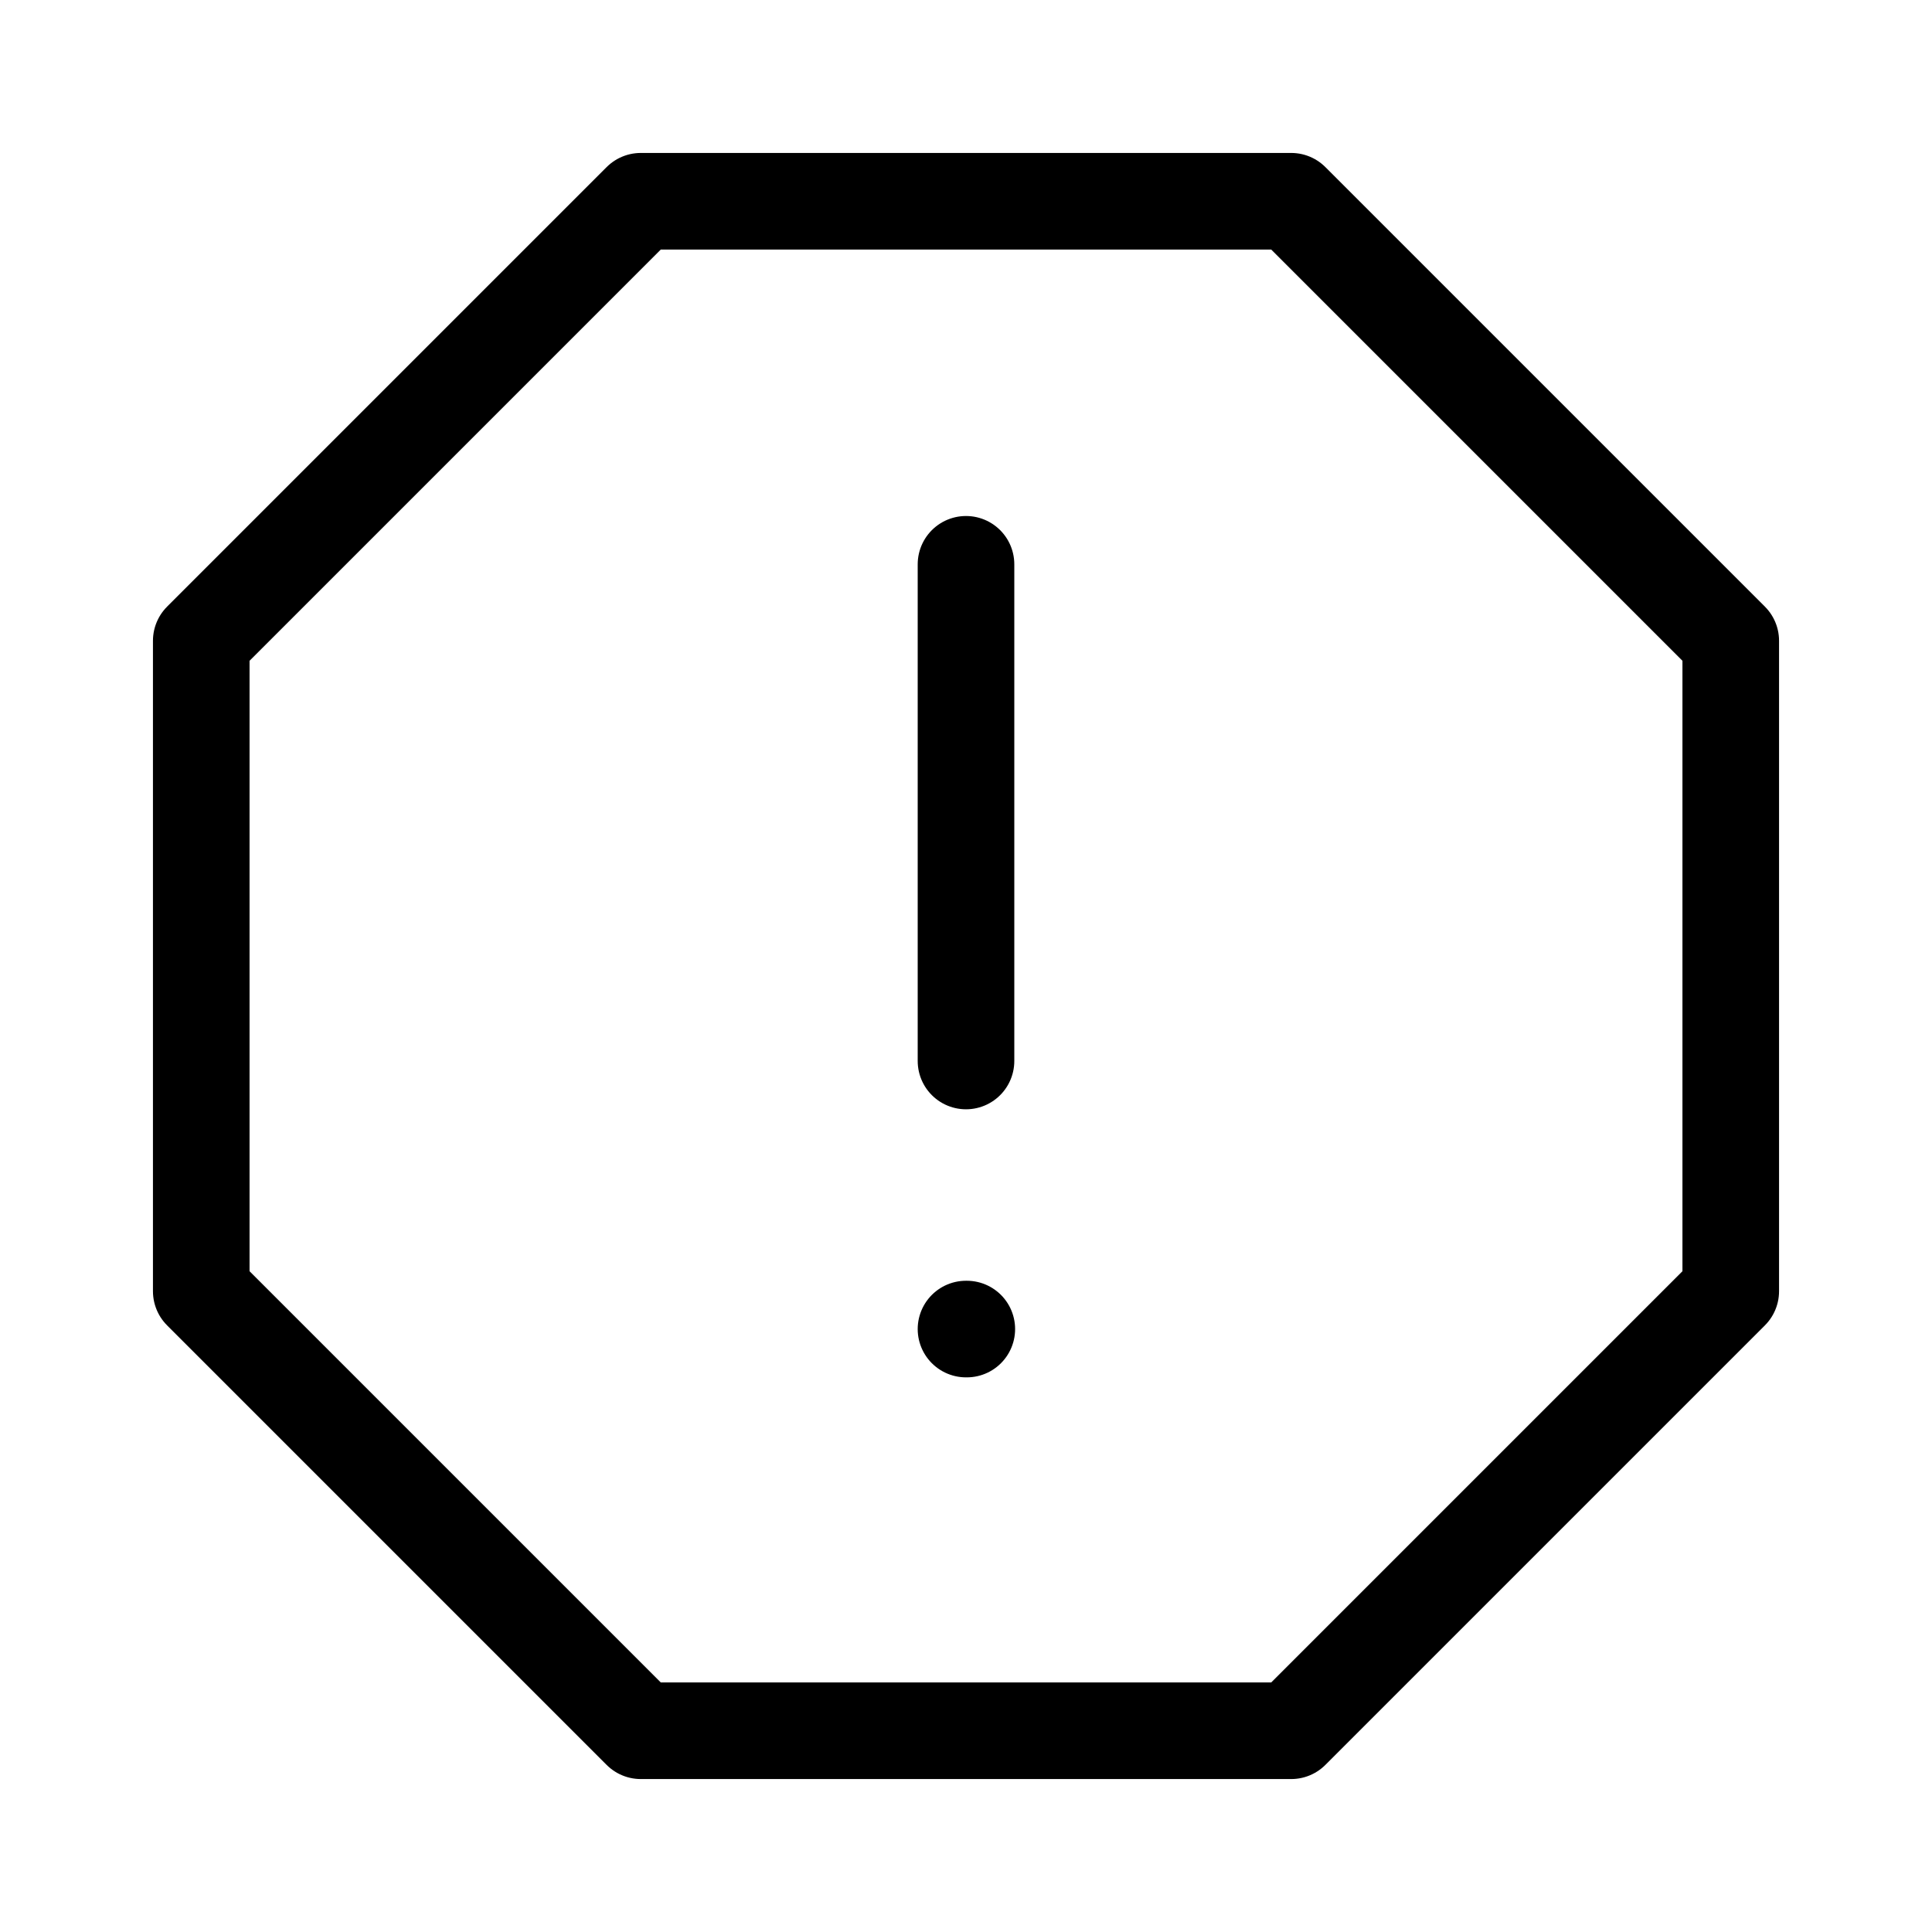
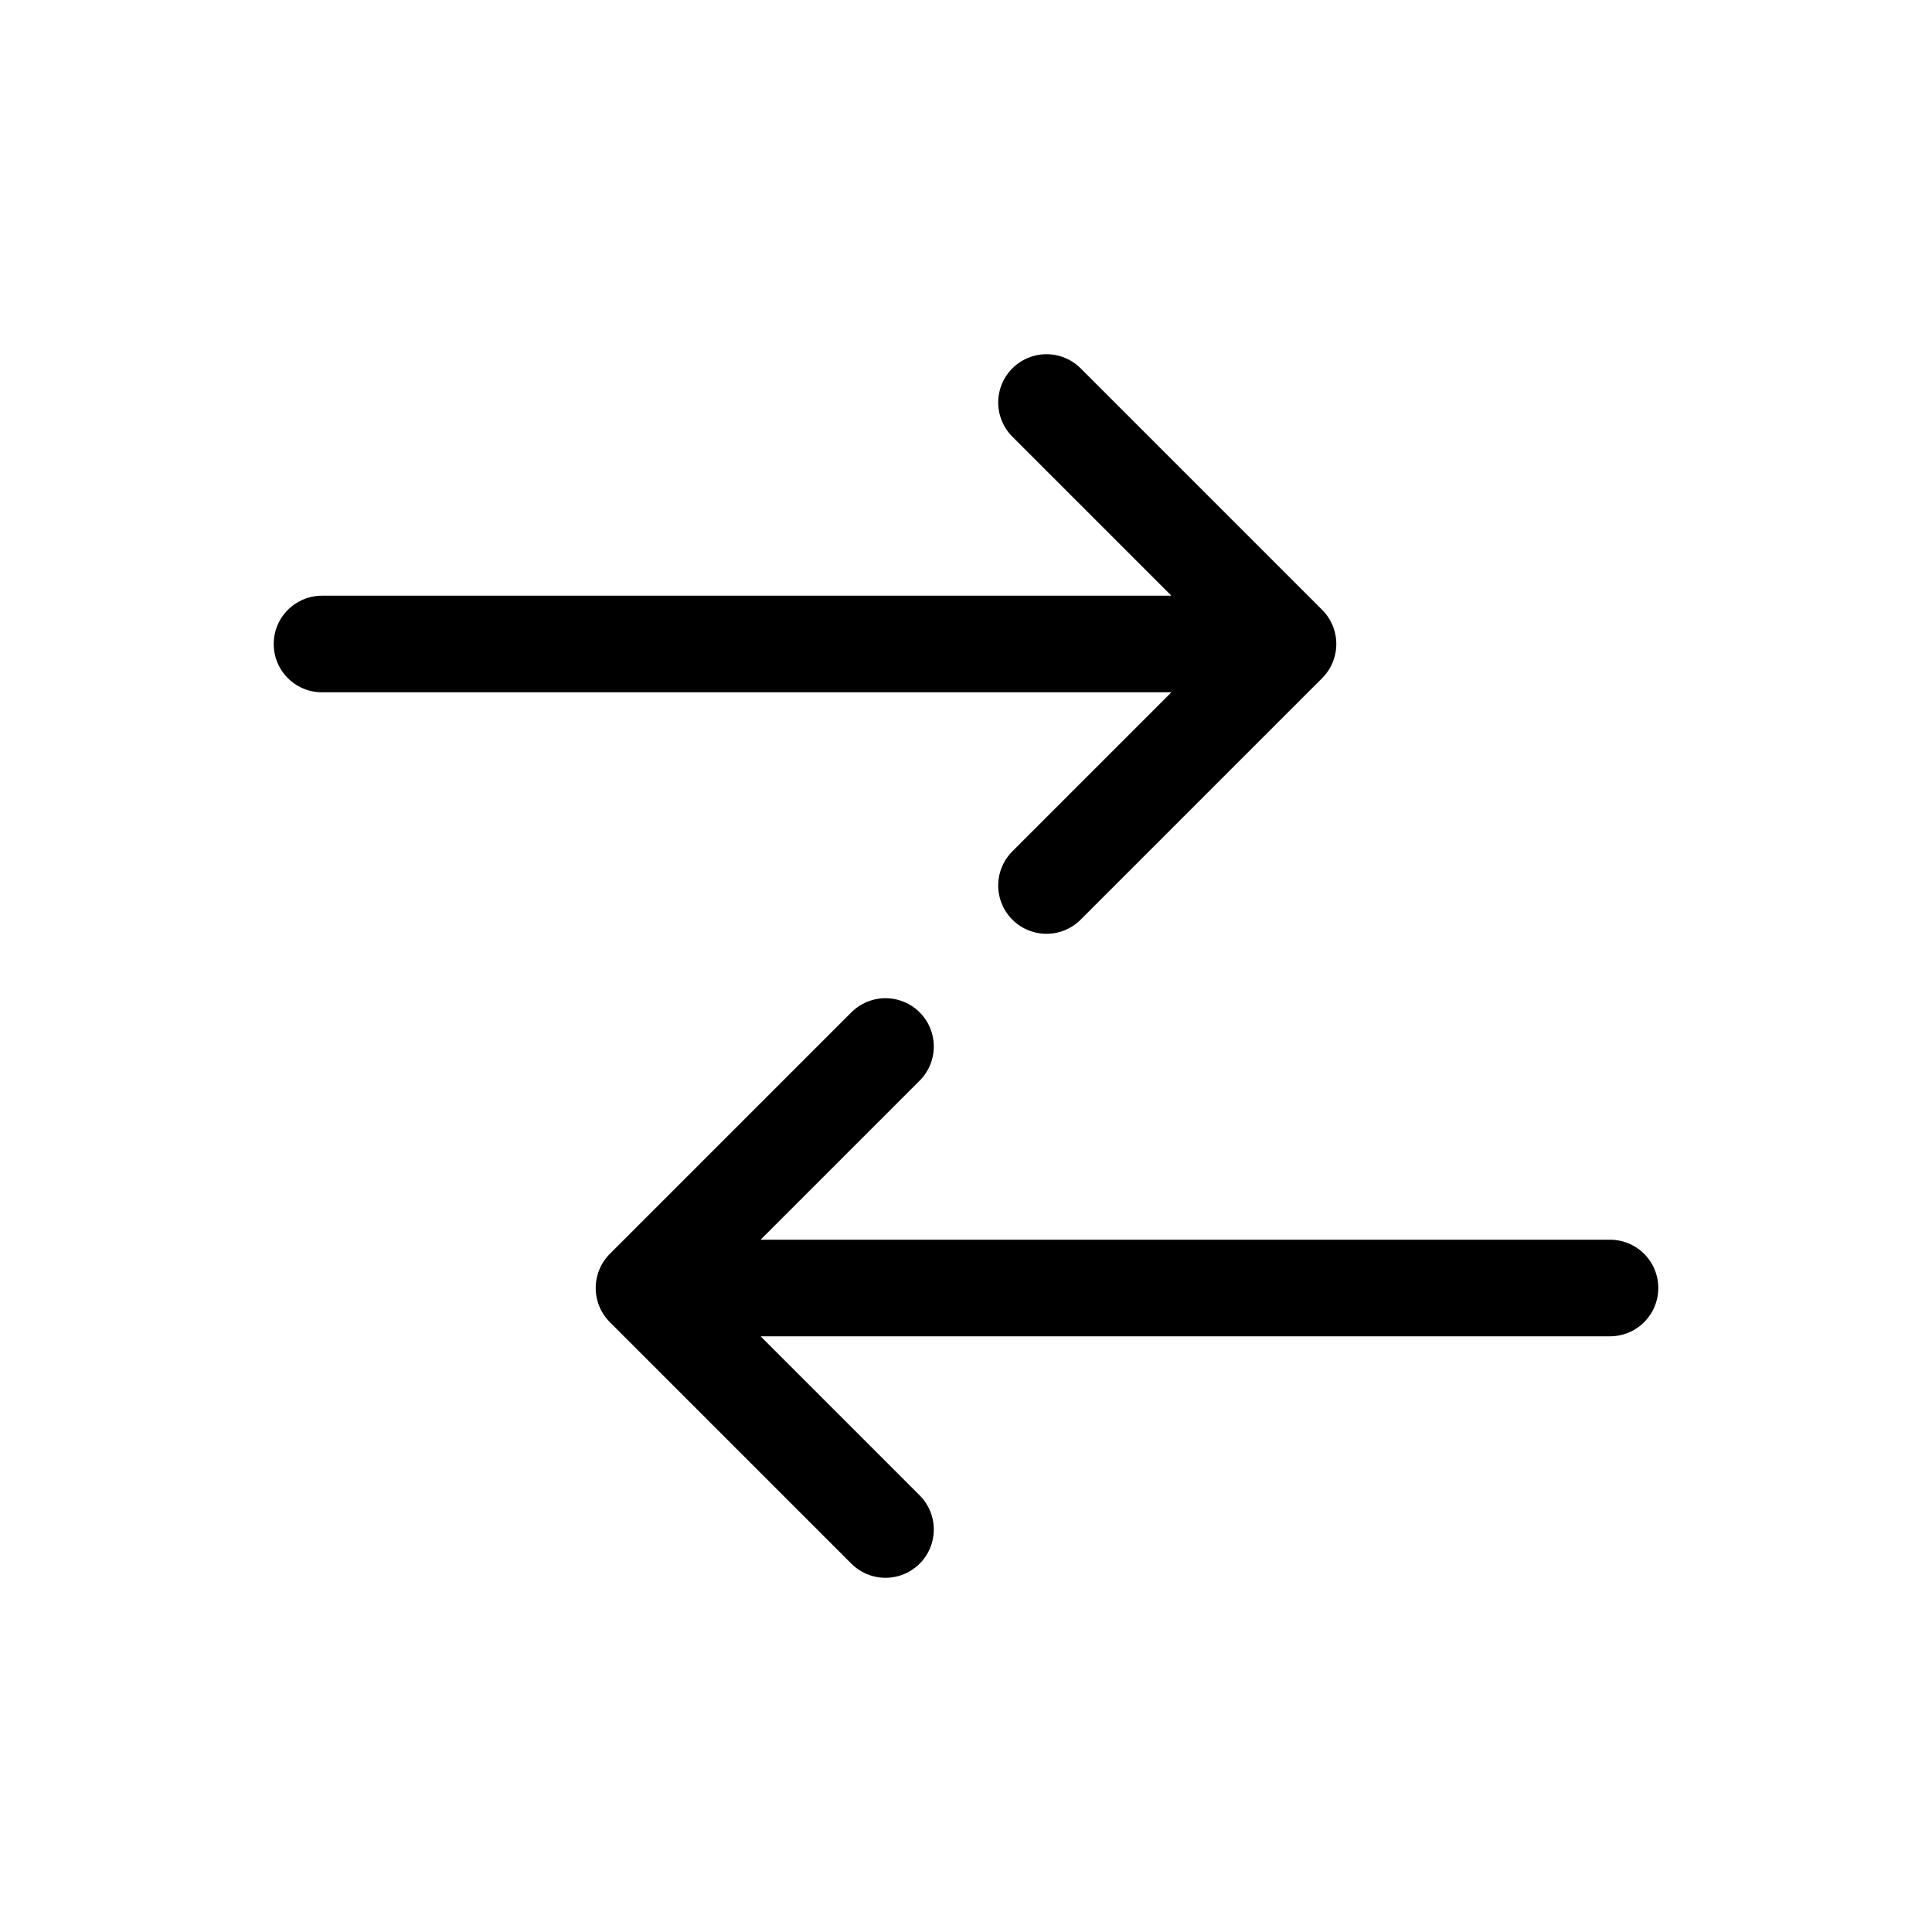
<svg xmlns="http://www.w3.org/2000/svg" width="24" height="24" viewBox="0 0 24 24" fill="none" stroke="currentColor" stroke-width="1.2" stroke-linecap="round" stroke-linejoin="round">
-   <path d="M7.96 2.5H16.04L21.5 7.96V16.04L16.04 21.5H7.96L2.5 16.04V7.96z" />
-   <path d="M12 7.01v6.17M12 16.51h.01" />
+   <path d="M4 8h12M13 5l3 3-3 3" />
+   <path d="M20 16H8M11 13l-3 3 3 3" />
</svg>
